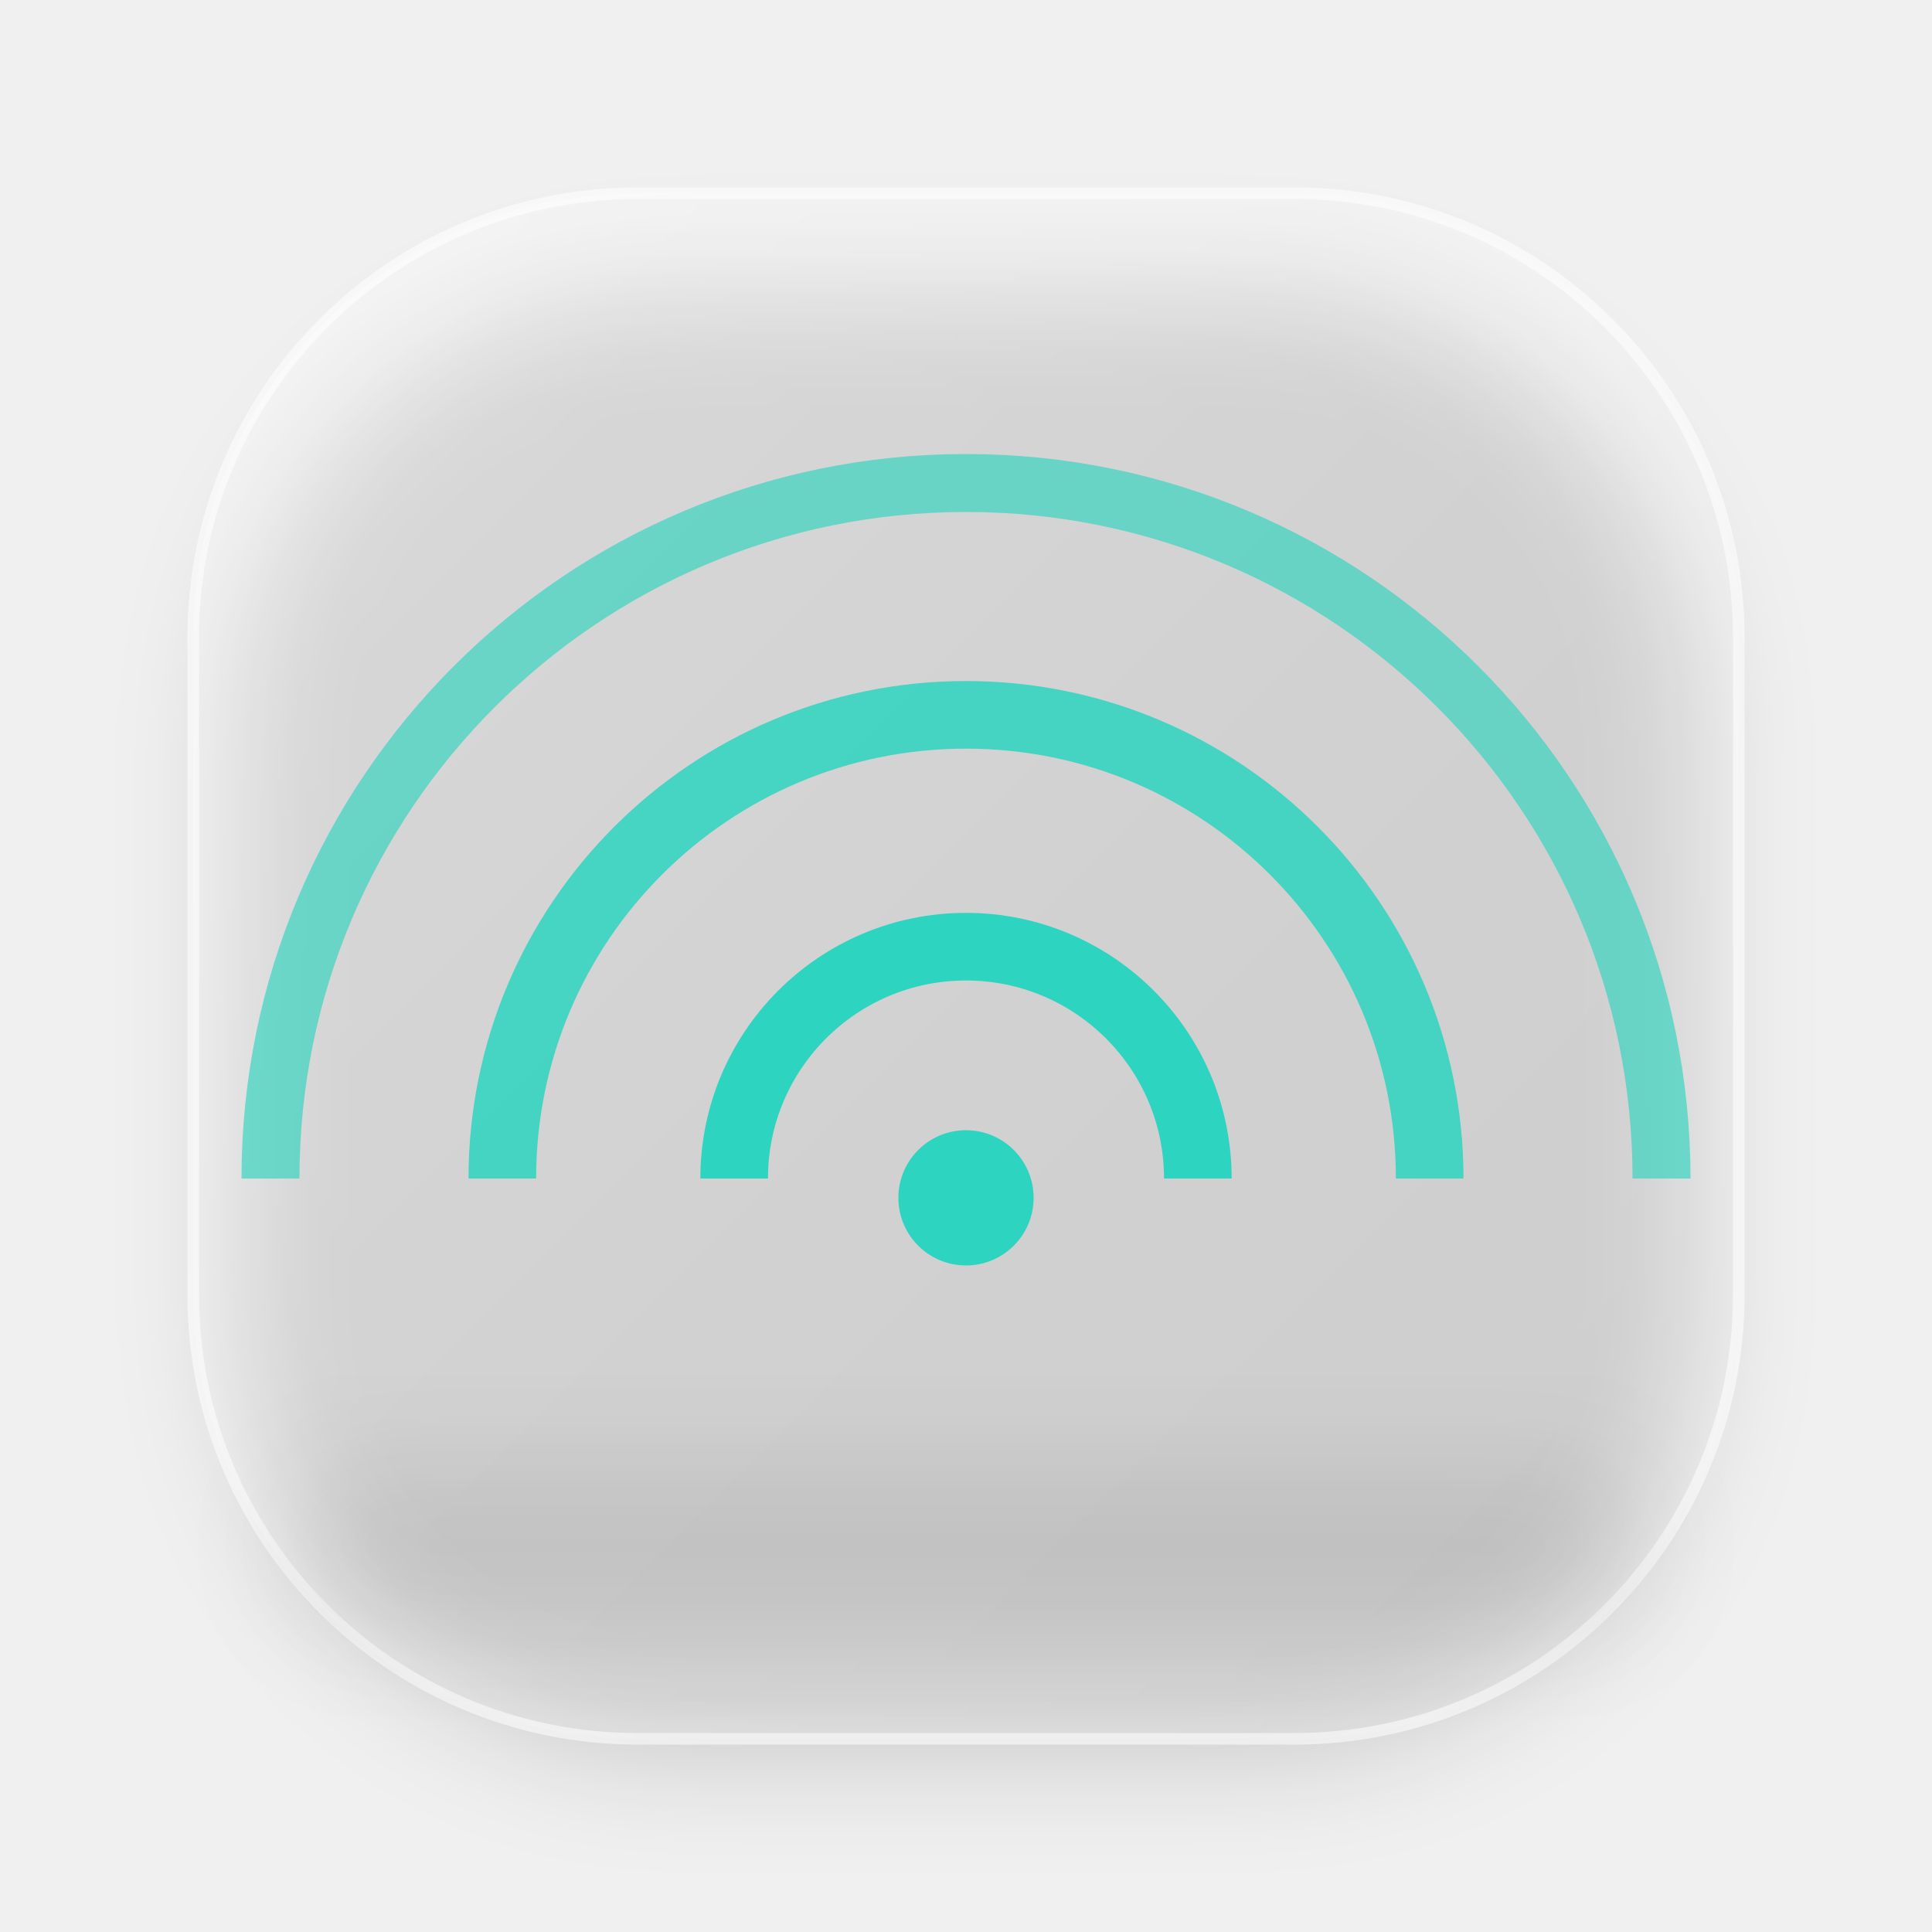
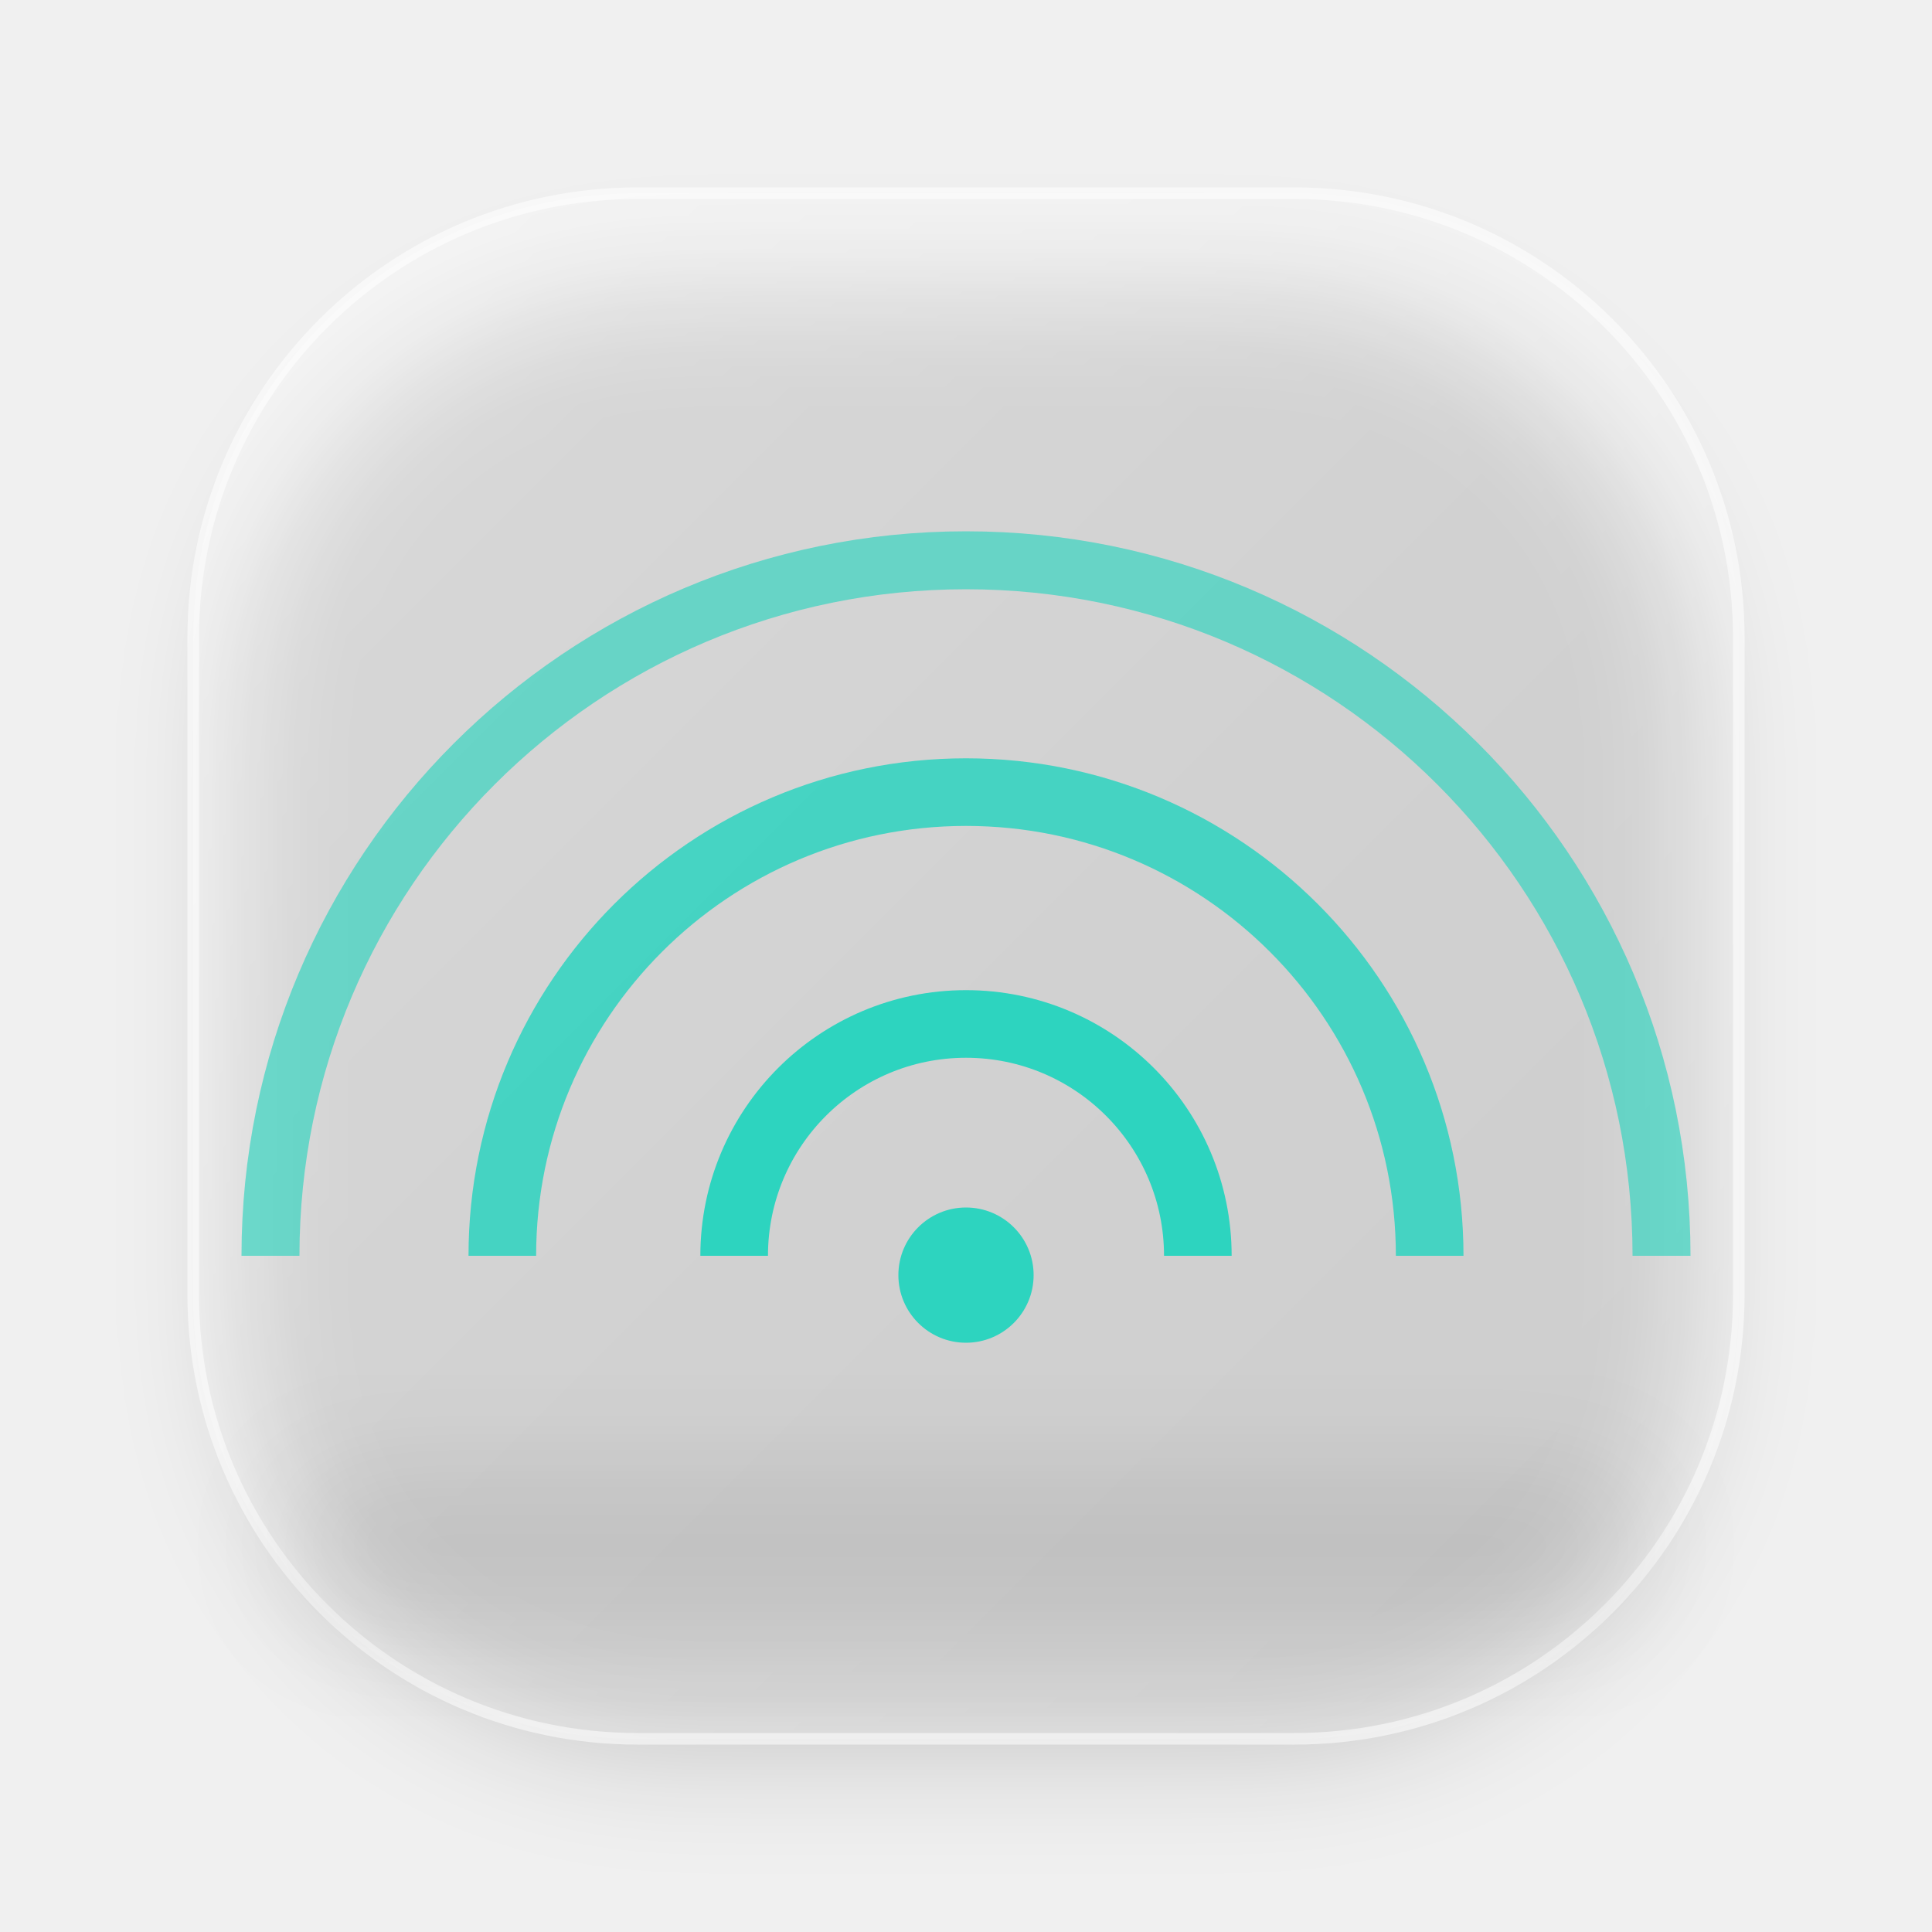
<svg xmlns="http://www.w3.org/2000/svg" viewBox="0 0 200 200">
  <defs>
    <linearGradient id="glassGrad" x1="0" y1="0" x2="1" y2="1">
      <stop offset="0%" stop-color="#ffffff" stop-opacity="0.30" />
      <stop offset="55%" stop-color="#ffffff" stop-opacity="0.13" />
      <stop offset="100%" stop-color="#ffffff" stop-opacity="0.06" />
    </linearGradient>
    <filter id="softBlur" x="-60%" y="-60%" width="220%" height="220%">
      <feGaussianBlur stdDeviation="6" />
    </filter>
    <clipPath id="topHalf">
      <rect x="0" y="0" width="200" height="130" />
    </clipPath>
  </defs>
  <rect x="24" y="30" width="152" height="152" rx="46" fill="#000000" opacity="0.16" filter="url(#softBlur)" />
  <rect x="20" y="20" width="160" height="160" rx="46" fill="url(#glassGrad)" stroke="#ffffff" stroke-opacity="0.55" stroke-width="1.2" />
  <rect x="30" y="152" width="140" height="16" rx="8" fill="#000000" opacity="0.08" filter="url(#softBlur)" />
-   <g transform="translate(0, -8)">
-     <g clip-path="url(#topHalf)">
-       <circle cx="100" cy="130" r="24" fill="none" stroke="#2DD4BF" stroke-width="7" />
-       <circle cx="100" cy="130" r="48" fill="none" stroke="#2DD4BF" stroke-width="7" opacity="0.85" />
-       <circle cx="100" cy="130" r="72" fill="none" stroke="#2DD4BF" stroke-width="6" opacity="0.65" />
-     </g>
-     <circle cx="100" cy="132" r="7" fill="#2DD4BF" />
+   <g clip-path="url(#topHalf)">
+     <circle cx="100" cy="130" r="24" fill="none" stroke="#2DD4BF" stroke-width="7" />
+     <circle cx="100" cy="130" r="48" fill="none" stroke="#2DD4BF" stroke-width="7" opacity="0.85" />
+     <circle cx="100" cy="130" r="72" fill="none" stroke="#2DD4BF" stroke-width="6" opacity="0.65" />
  </g>
+   <circle cx="100" cy="132" r="7" fill="#2DD4BF" />
</svg>
